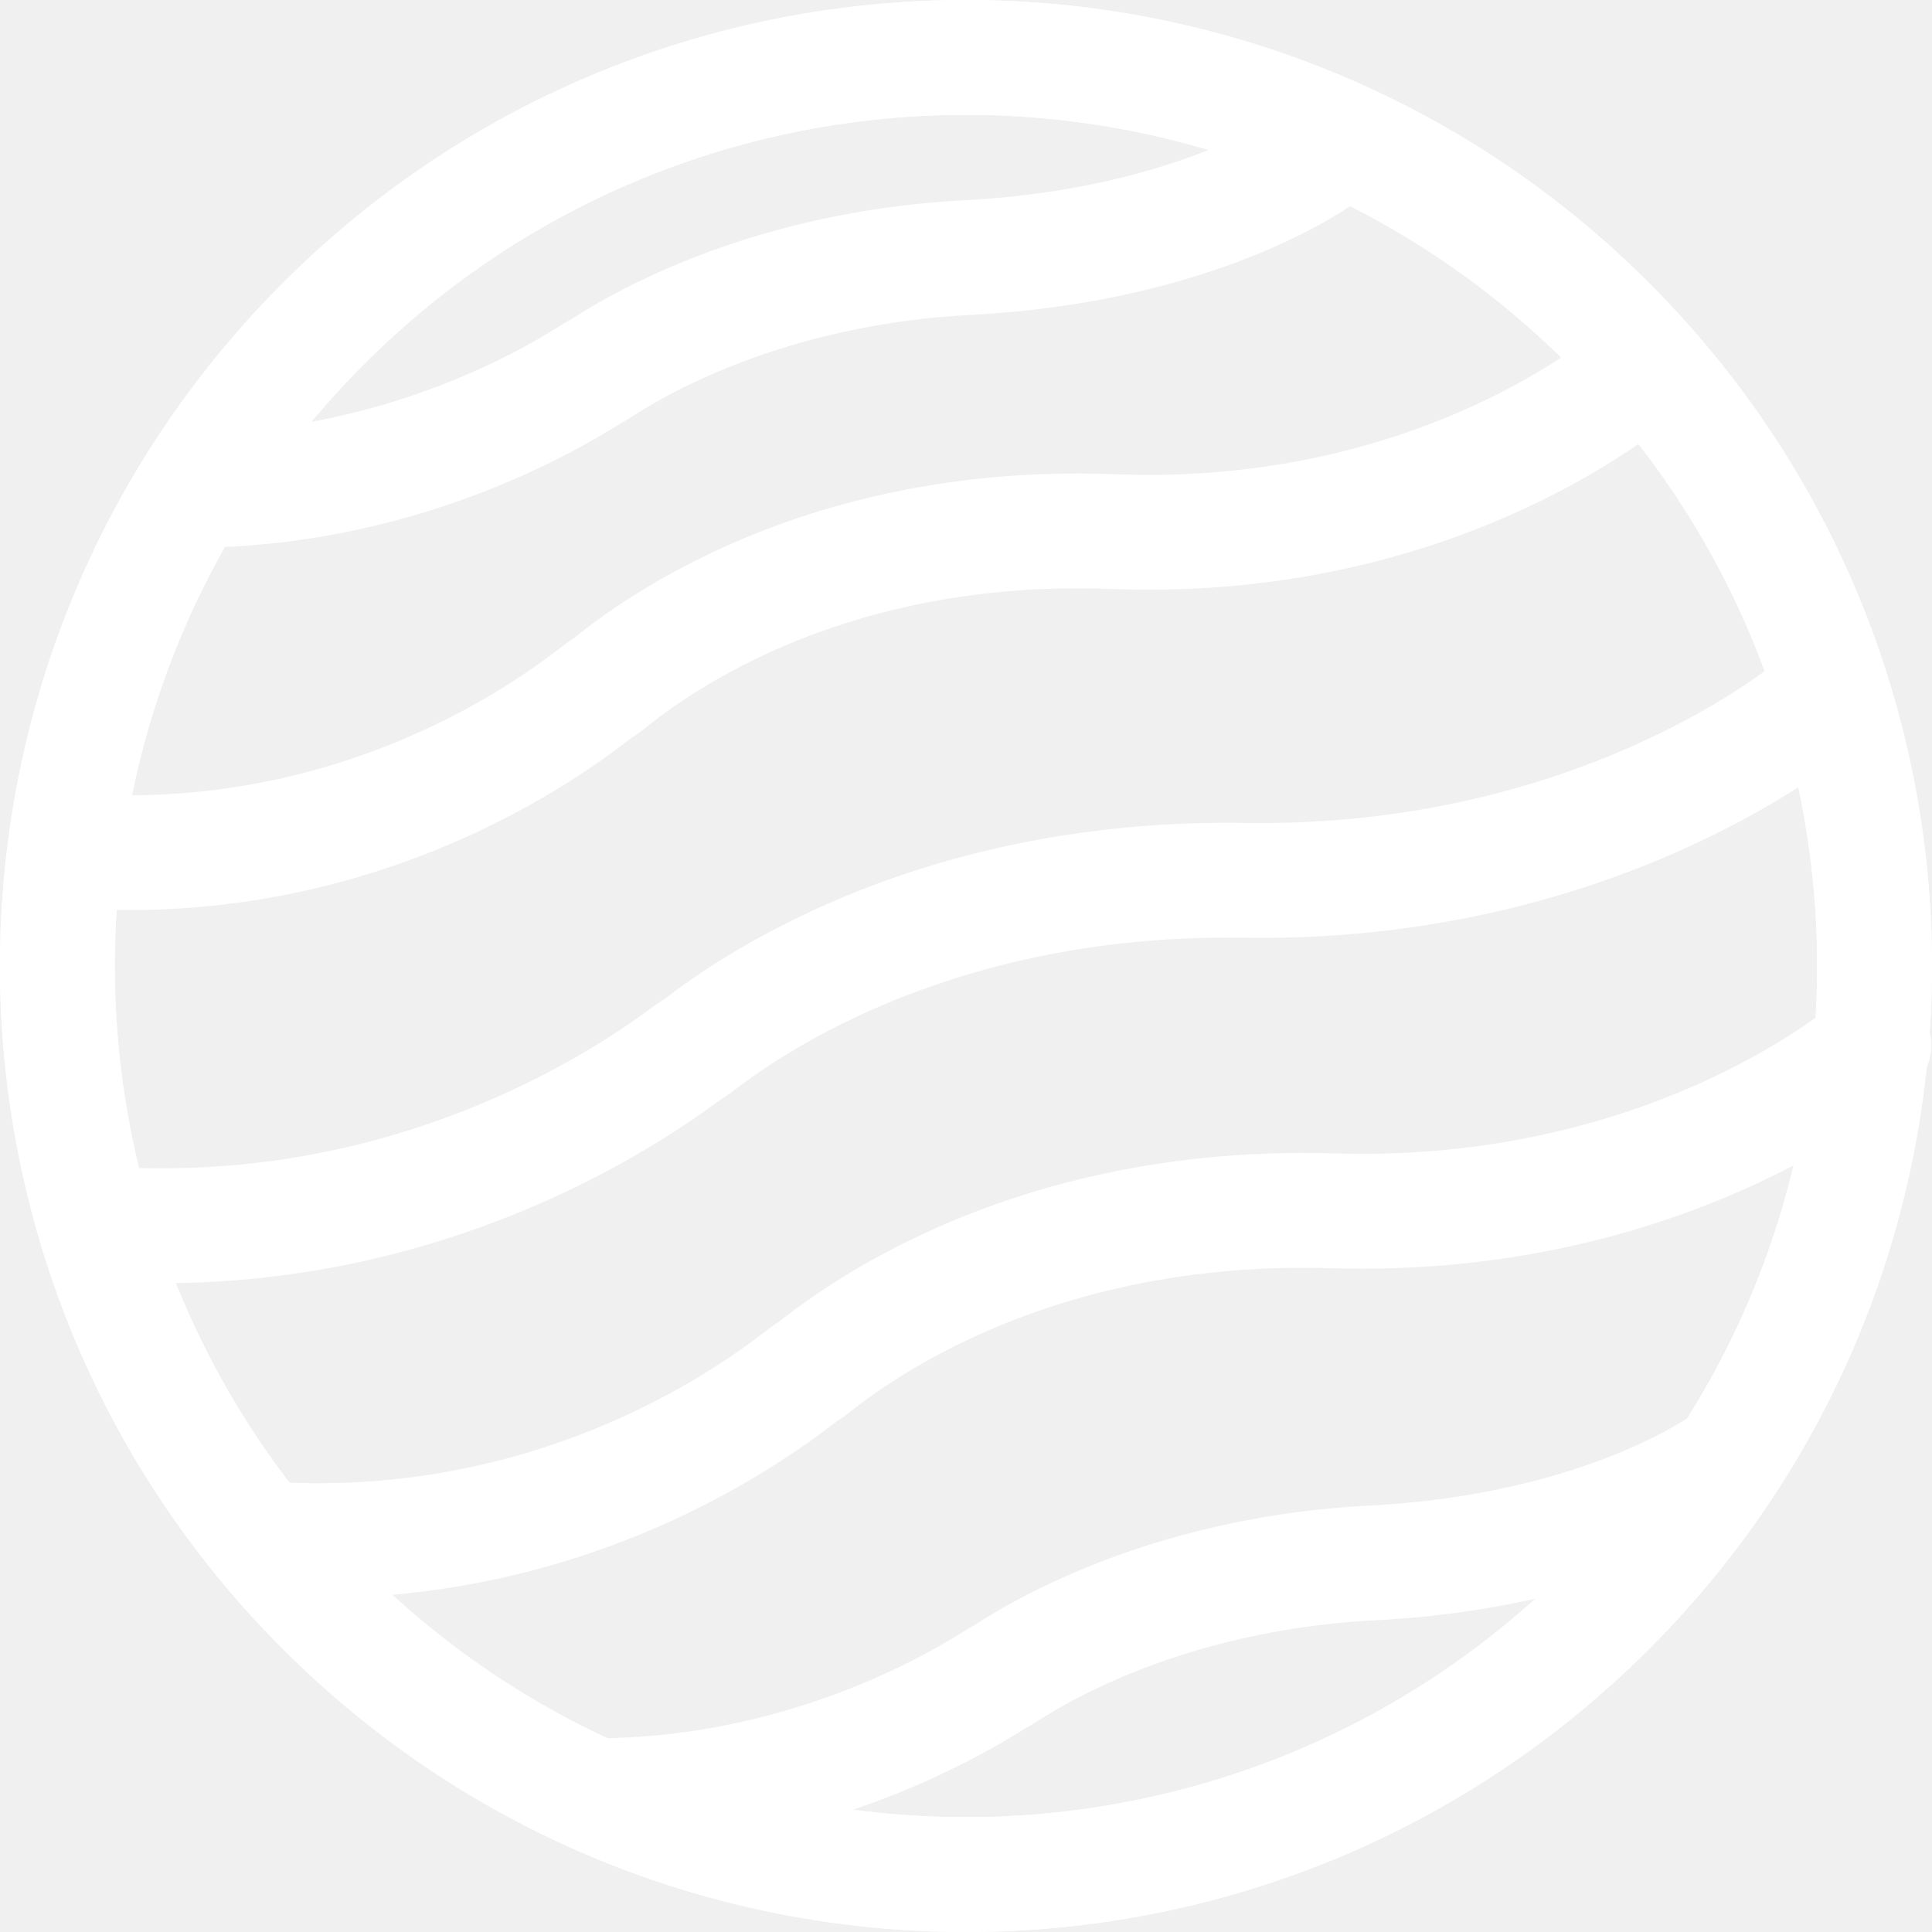
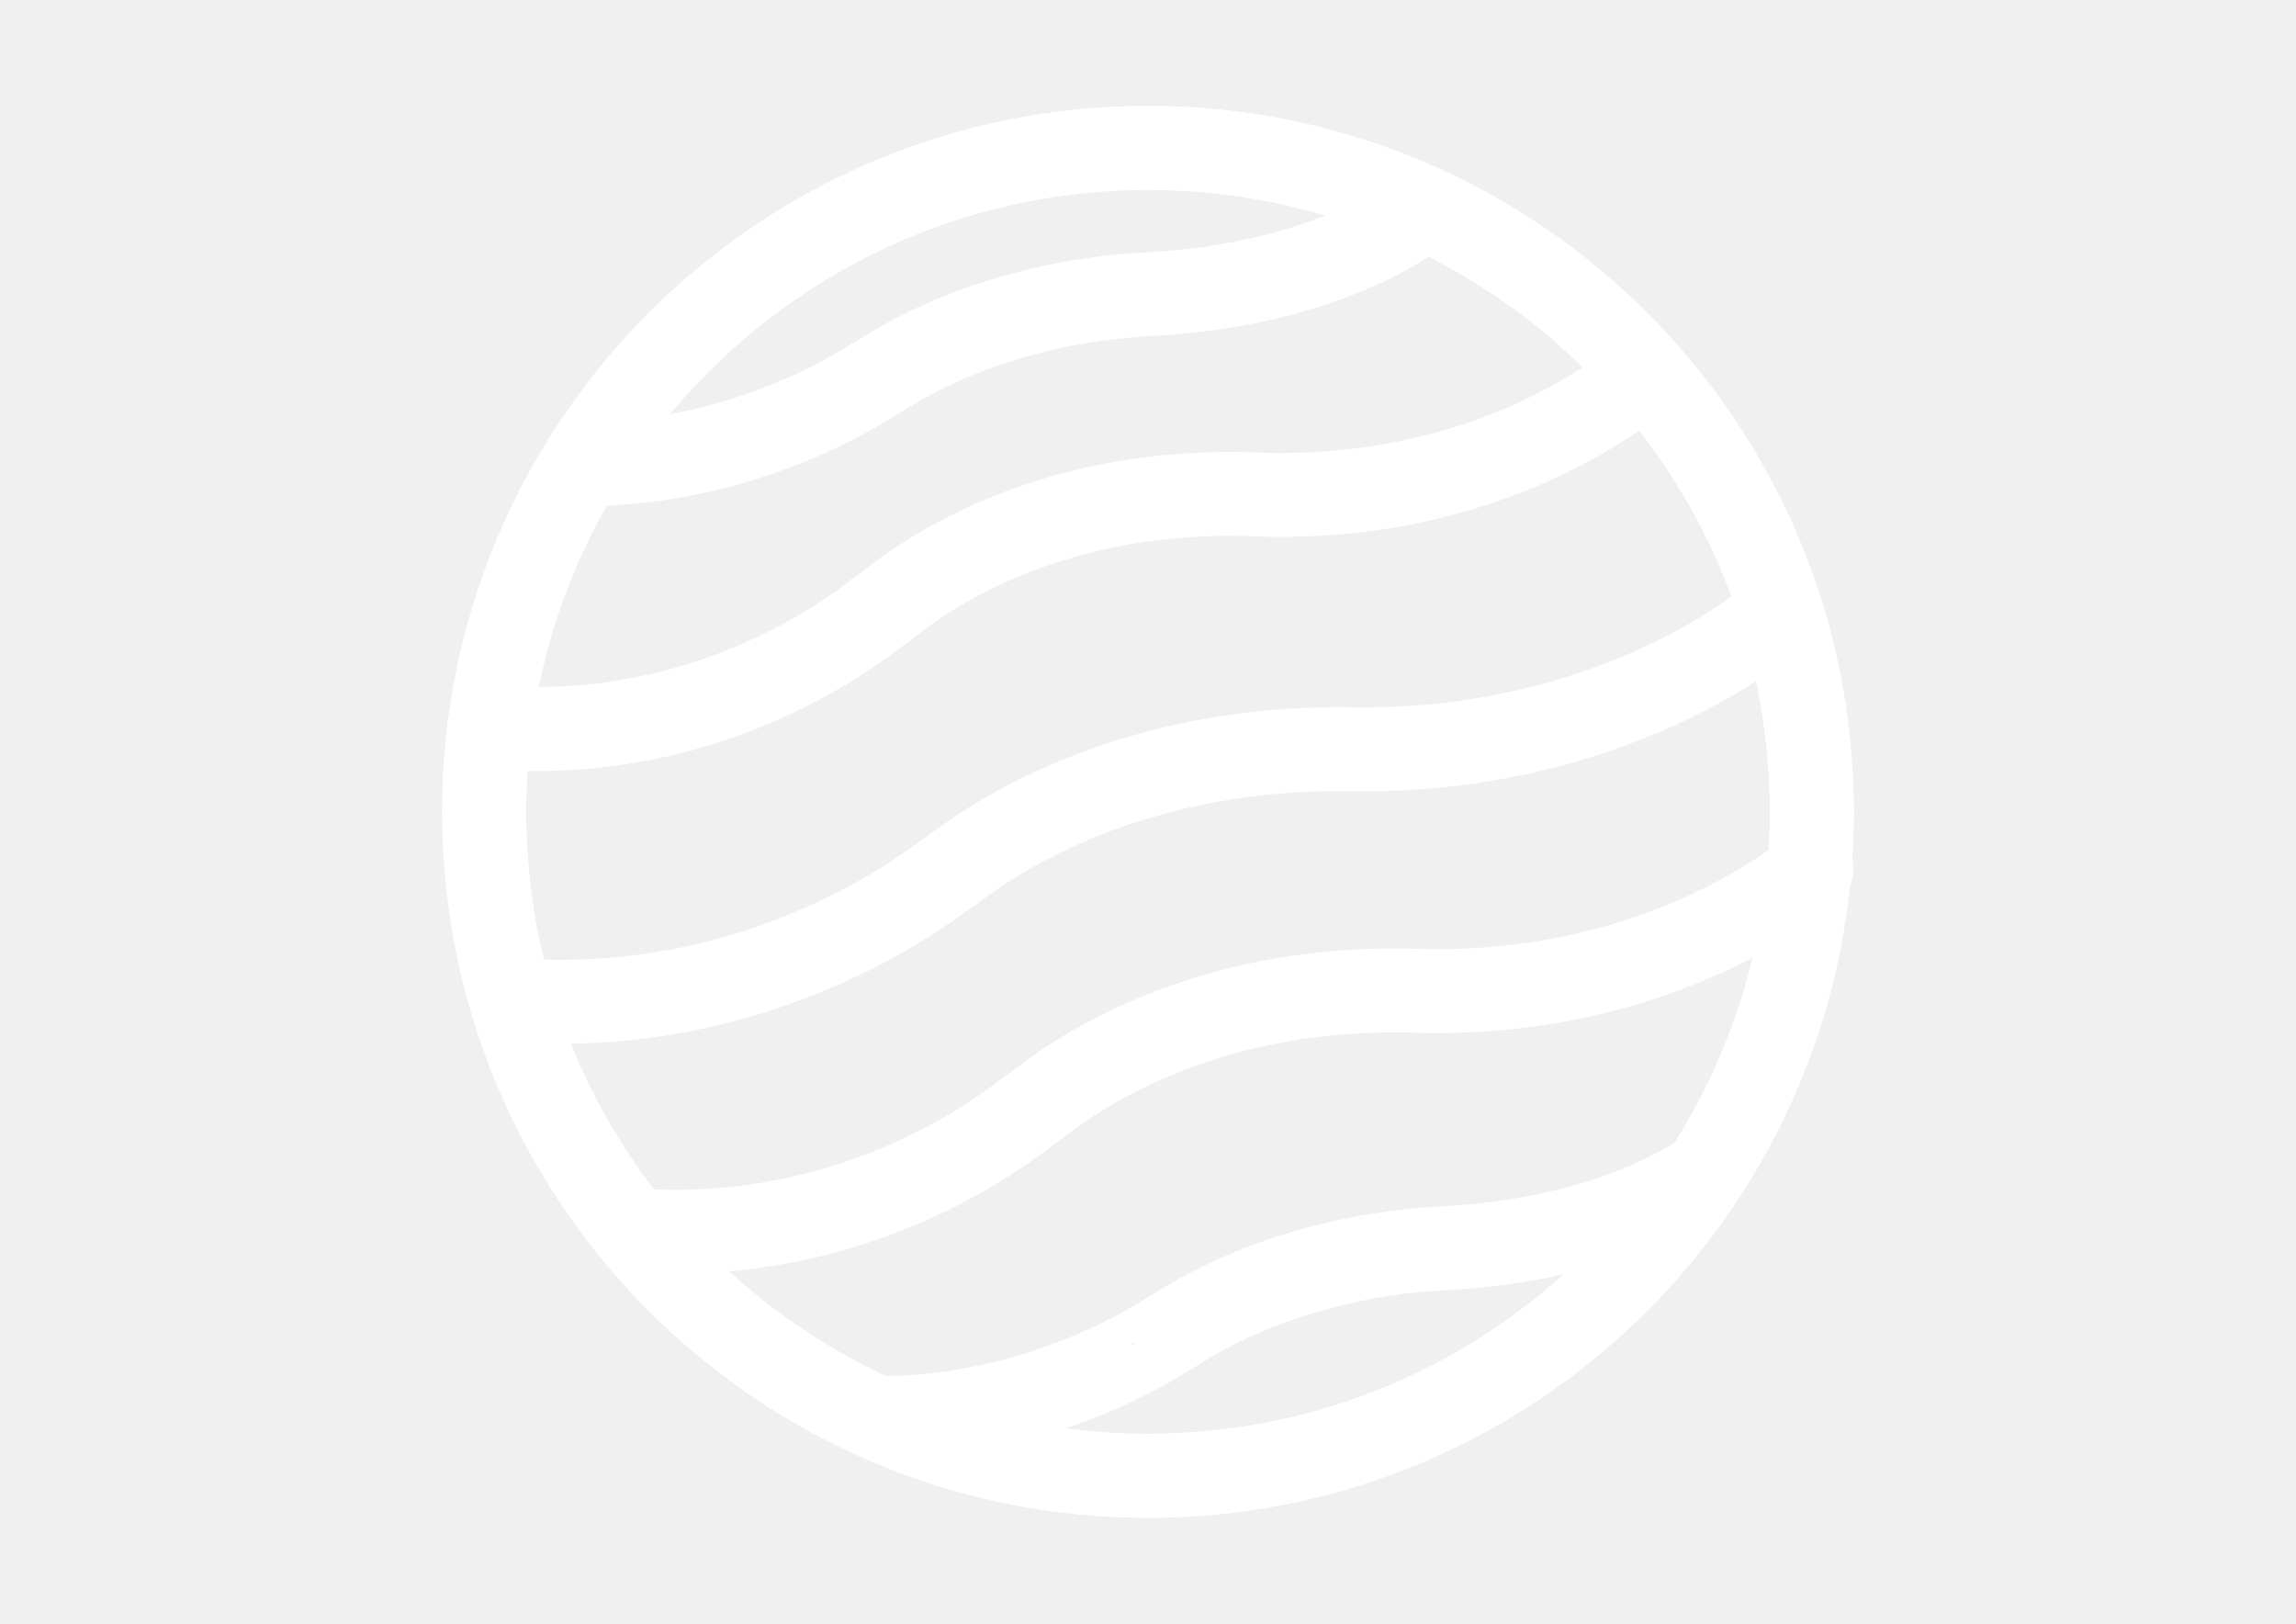
- <svg xmlns="http://www.w3.org/2000/svg" width="40" viewBox="0 0 517.58 517.58">
+ <svg xmlns="http://www.w3.org/2000/svg" id="Ebene_1" data-name="Ebene 1" width="40" viewBox="0 0 841.89 595.28">
  <defs>
-     <style>.cls-1,.cls-2,.cls-3{fill:none;}.cls-2,.cls-3{stroke:#fff;stroke-linecap:round;stroke-width:30.76px;}.cls-2{stroke-linejoin:round;}.cls-3{stroke-linejoin:bevel;}</style>
+     <style>.cls-1,.cls-2,.cls-3{fill:none;}.cls-2,.cls-3{stroke:#fff;stroke-linecap:round;}.cls-2{stroke-linejoin:round;stroke-width:30.76px;}.cls-3{stroke-linejoin:bevel;stroke-width:30.76px;}</style>
  </defs>
  <g id="Ebene_2" data-name="Ebene 2">
-     <g id="Ebene_1-2" data-name="Ebene 1">
-       <circle class="cls-1" cx="258.79" cy="258.79" r="243.41" transform="translate(-107.2 258.79) rotate(-45)" />
-       <circle class="cls-2" cx="258.79" cy="258.79" r="243.41" transform="translate(-107.2 258.79) rotate(-45)" />
-       <path class="cls-3" d="M485.66,189.2s-56.38,48.15-152.36,46.64-147.41,46-147.67,45.21-60.3,51.6-153.71,47.05" />
-       <path class="cls-3" d="M439.39,99.21a117.38,117.38,0,0,1-13.91,10.21c-21,13.52-64.88,35.4-127.2,33-89.53-3.48-136.5,42.7-136.76,41.87s-55.16,50-142.35,43.58" />
-       <path class="cls-3" d="M354.7,41.36S322.77,65.67,259.28,69s-99.58,31-99.71,30.53-42.14,30.21-103.8,31.77" />
-       <path class="cls-3" d="M462.94,391.11S431,415.42,367.51,418.72s-99.57,31-99.71,30.53S225.67,479.46,164,481" />
-       <path class="cls-3" d="M502,280s-53.23,47.18-145,44.38-140.24,43.84-140.5,43-56,50.7-145.28,44.9" />
-       <circle class="cls-2" cx="258.79" cy="258.79" r="243.41" transform="translate(-107.2 258.79) rotate(-45)" />
+     <g id="Ebene_1-2" data-name="Ebene 1-2">
+       <circle class="cls-1" cx="420.94" cy="297.64" r="243.41" />
+       <circle class="cls-2" cx="420.94" cy="297.64" r="243.41" />
+       <path class="cls-3" d="M647.82,228.05s-56.38,48.15-152.36,46.64-147.41,46-147.67,45.21S287.49,371.5,194.08,367" />
+       <path class="cls-3" d="M601.55,138.06a117.74,117.74,0,0,1-13.91,10.21c-21,13.52-64.88,35.4-127.2,33-89.53-3.48-136.5,42.7-136.76,41.87s-55.16,50-142.35,43.58" />
+       <path class="cls-3" d="M516.86,80.21s-31.93,24.31-95.42,27.64-99.58,31-99.71,30.53-42.14,30.21-103.8,31.77" />
+       <path class="cls-3" d="M625.1,430s-31.94,24.31-95.43,27.61-99.57,31-99.71,30.53-42.13,30.21-103.8,31.75" />
+       <path class="cls-3" d="M664.16,318.85s-53.23,47.18-145,44.38-140.24,43.84-140.5,43-56,50.7-145.28,44.9" />
+       <circle class="cls-2" cx="420.94" cy="297.64" r="243.41" />
    </g>
  </g>
</svg>
